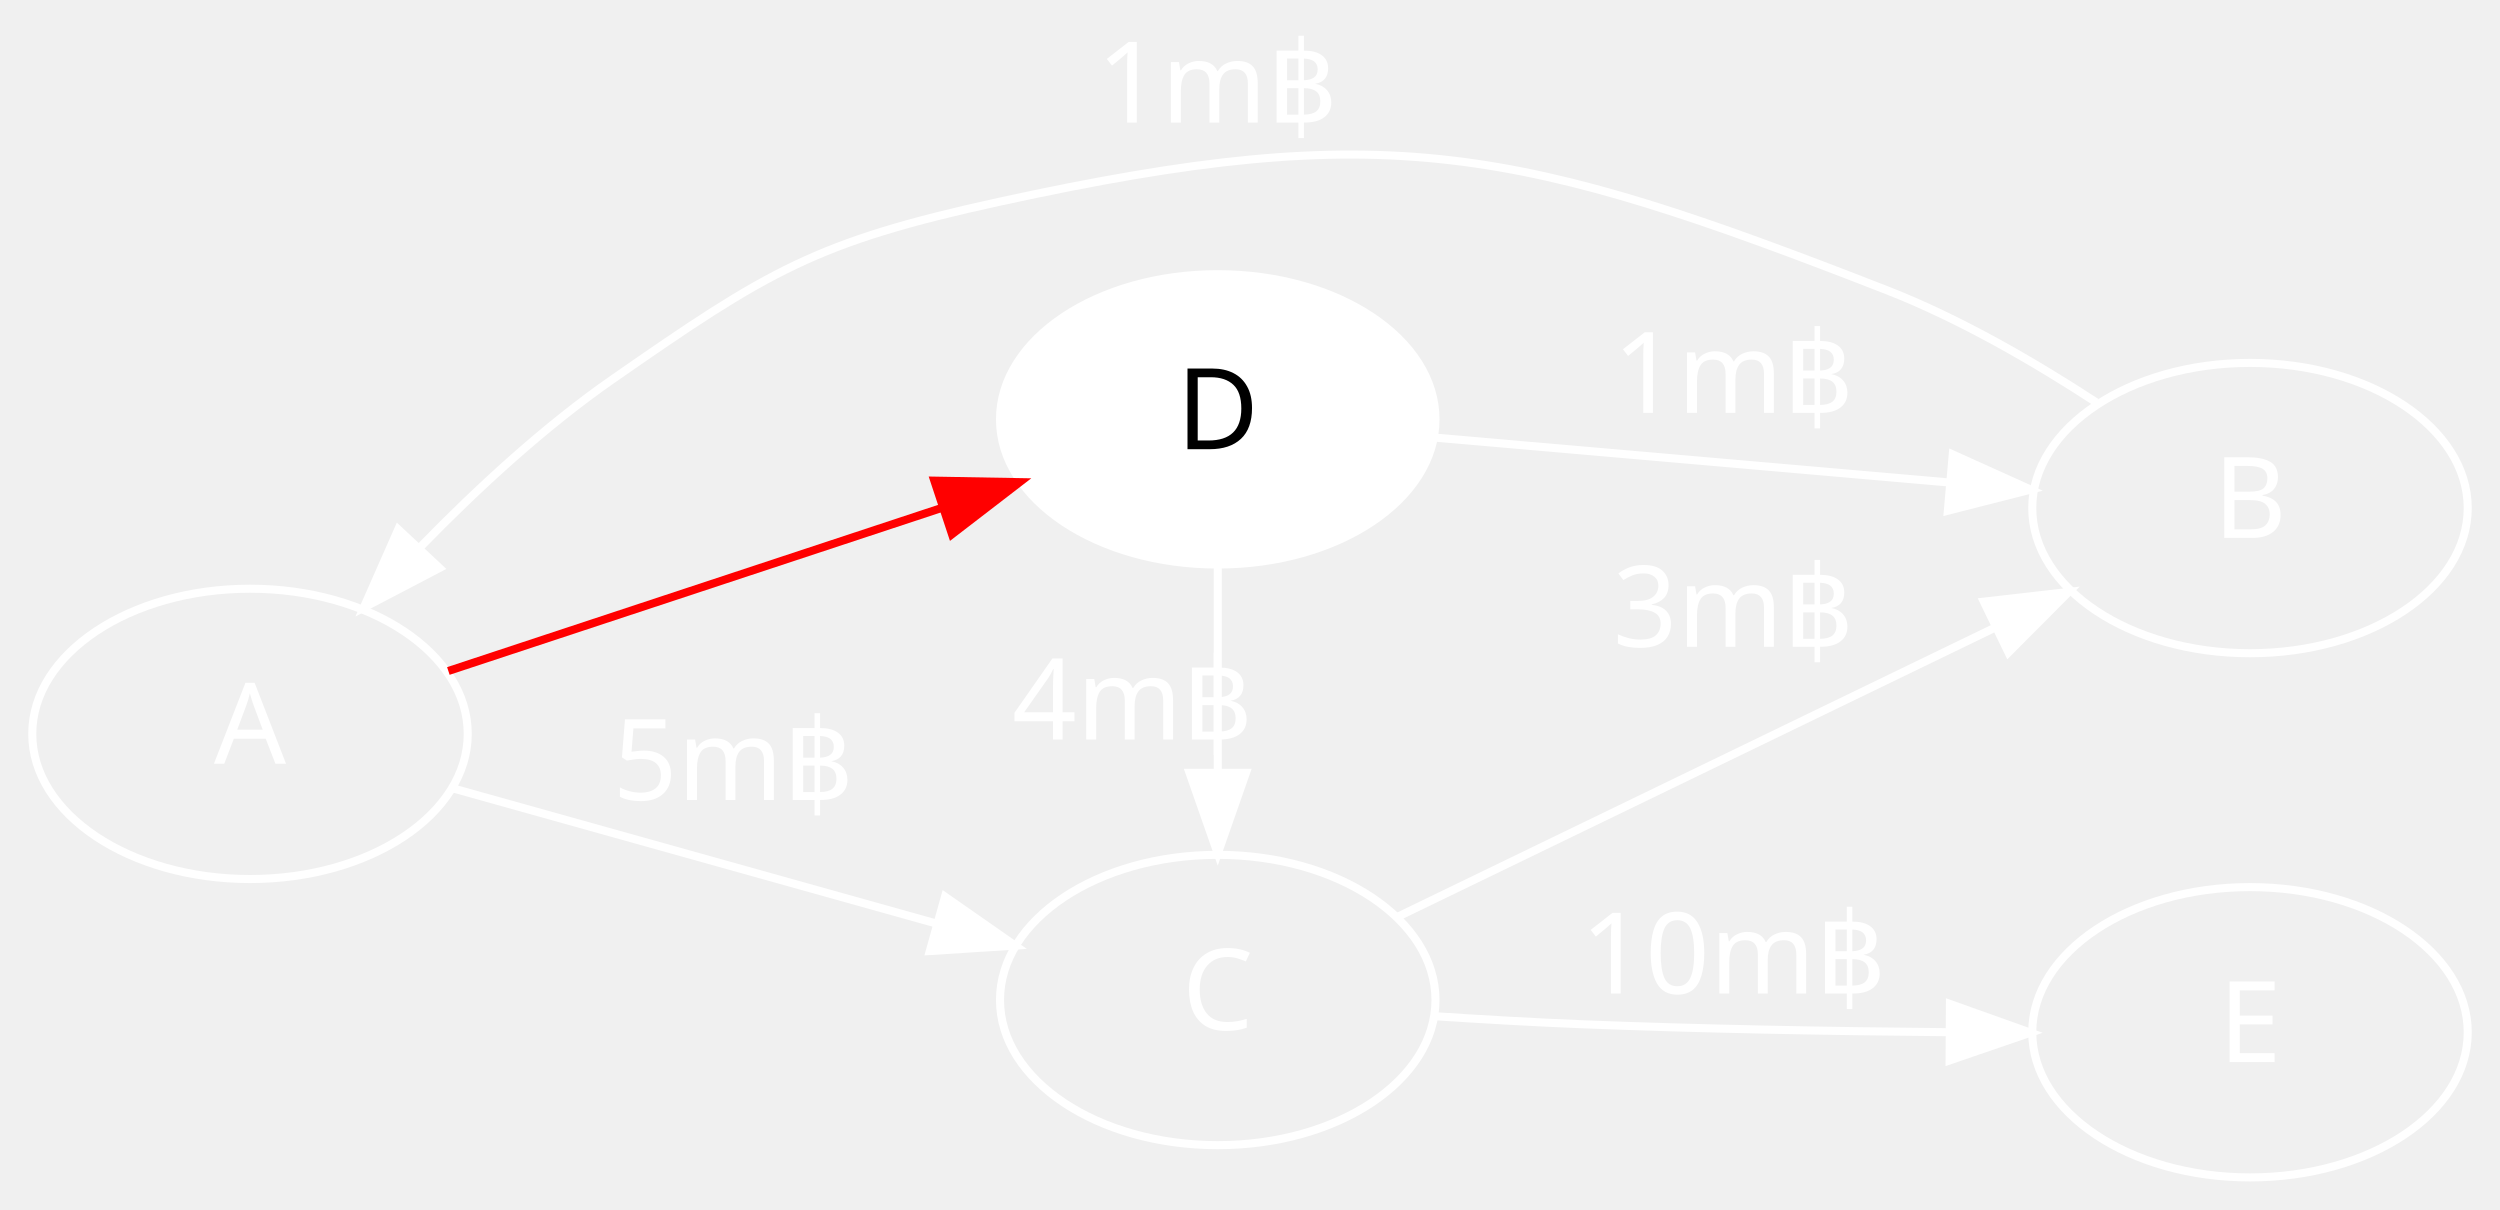
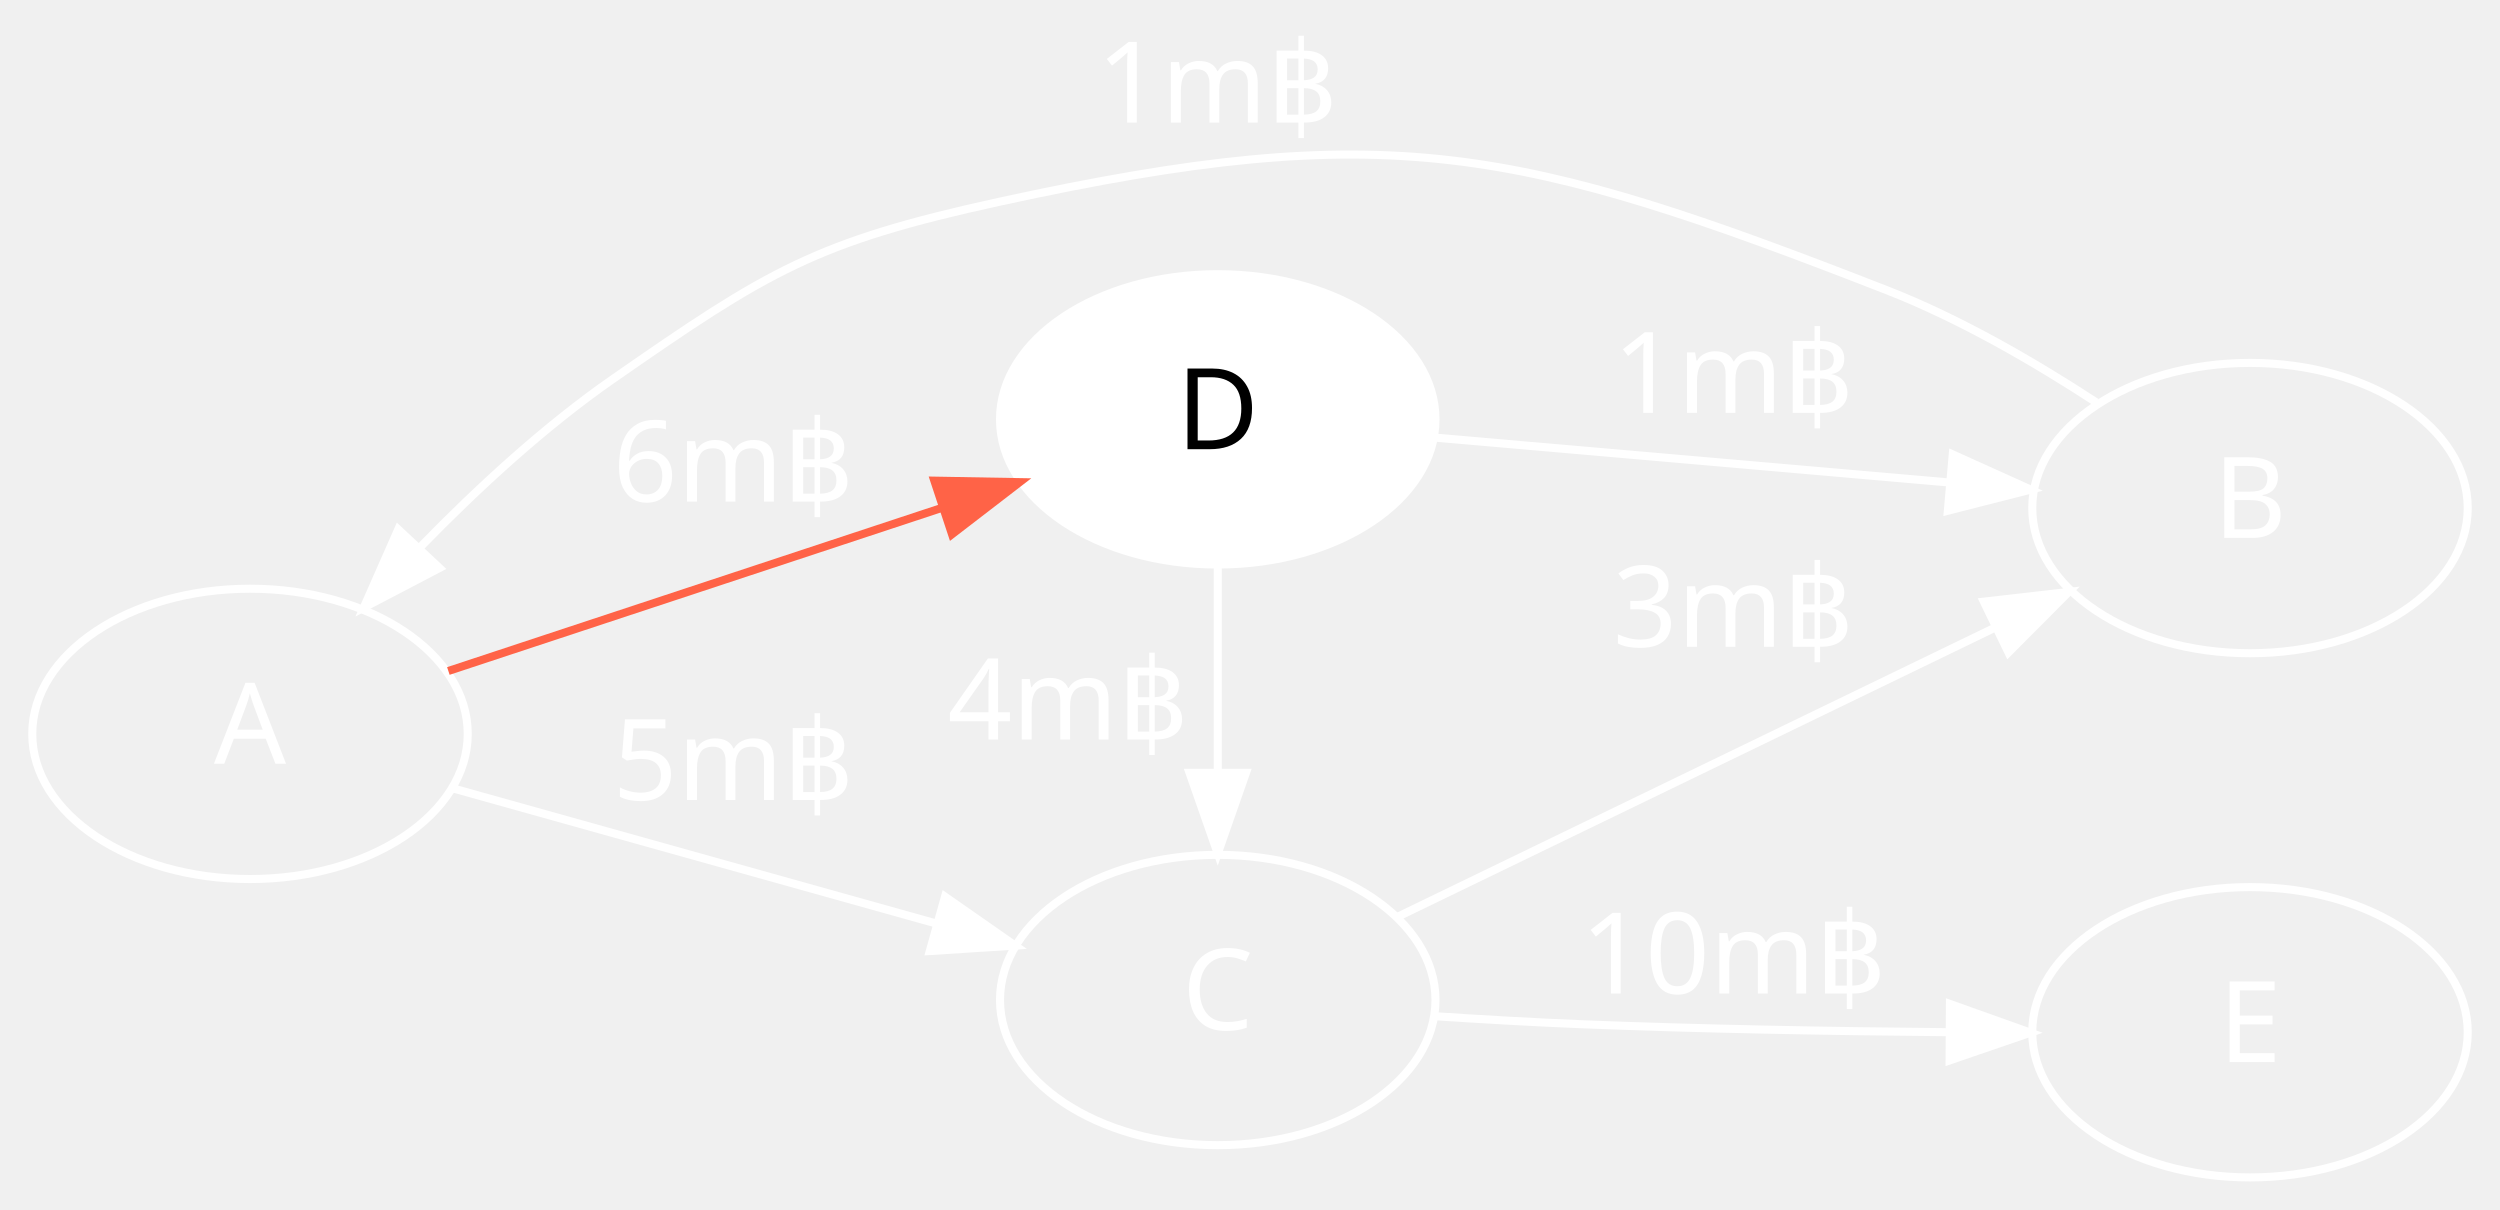
<svg xmlns="http://www.w3.org/2000/svg" width="310pt" height="150pt" viewBox="0.00 0.00 310.00 150.00">
  <g id="graph0" class="graph" transform="scale(1 1) rotate(0) translate(4 146)">
    <g id="node1" class="node">
      <ellipse fill="none" stroke="white" cx="275" cy="-83" rx="27" ry="18" />
      <text text-anchor="middle" x="275" y="-79.3" font-family="ubuntu" font-size="14.00" fill="white">B</text>
    </g>
    <g id="node2" class="node">
      <ellipse fill="none" stroke="white" cx="27" cy="-55" rx="27" ry="18" />
      <text text-anchor="middle" x="27" y="-51.3" font-family="ubuntu" font-size="14.00" fill="white">A</text>
    </g>
    <g id="edge1" class="edge">
      <path fill="none" stroke="white" d="M255.927,-96.109C248.257,-101.125 239.017,-106.48 230,-110 184.231,-127.867 168.003,-131.477 120,-121 97.072,-115.996 91.267,-112.397 72,-99 63.532,-93.112 55.261,-85.497 48.217,-78.261" />
      <polygon fill="white" stroke="white" points="50.492,-75.569 41.105,-70.658 45.38,-80.352 50.492,-75.569" />
      <text text-anchor="middle" x="147" y="-130.8" font-family="ubuntu" font-size="14.00" fill="white">1m฿</text>
    </g>
    <g id="node3" class="node">
      <ellipse fill="none" stroke="white" cx="147" cy="-22" rx="27" ry="18" />
      <text text-anchor="middle" x="147" y="-18.3" font-family="ubuntu" font-size="14.00" fill="white">C</text>
    </g>
    <g id="edge3" class="edge">
      <path fill="none" stroke="white" d="M52.164,-48.242C69.424,-43.415 92.883,-36.855 112.026,-31.501" />
      <polygon fill="white" stroke="white" points="113.181,-34.813 121.869,-28.749 111.295,-28.071 113.181,-34.813" />
      <text text-anchor="middle" x="87" y="-46.8" font-family="ubuntu" font-size="14.00" fill="white">5m฿</text>
    </g>
    <g id="node4" class="node">
      <ellipse fill="white" stroke="white" cx="147" cy="-94" rx="27" ry="18" />
      <text text-anchor="middle" x="147" y="-90.3" font-family="ubuntu" font-size="14.00">D</text>
    </g>
    <g id="edge2" class="edge">
-       <path fill="none" stroke="red" d="M51.596,-62.798C69.121,-68.591 93.26,-76.569 112.742,-83.008" />
-       <polygon fill="red" stroke="red" points="111.852,-86.4 122.445,-86.215 114.049,-79.754 111.852,-86.4" />
+       <path fill="none" stroke="tomato" d="M51.596,-62.798C69.121,-68.591 93.26,-76.569 112.742,-83.008" />
+       <polygon fill="tomato" stroke="tomato" points="111.852,-86.4 122.445,-86.215 114.049,-79.754 111.852,-86.4" />
+       <text text-anchor="middle" x="87" y="-83.8" font-family="ubuntu" font-size="14.00" fill="white">6m฿</text>
    </g>
    <g id="edge4" class="edge">
      <path fill="none" stroke="white" d="M169.374,-32.348C189.648,-42.163 220.331,-57.017 243.235,-68.106" />
      <polygon fill="white" stroke="white" points="241.995,-71.394 252.521,-72.601 245.045,-65.094 241.995,-71.394" />
      <text text-anchor="middle" x="211" y="-65.8" font-family="ubuntu" font-size="14.00" fill="white">3m฿</text>
    </g>
    <g id="node5" class="node">
      <ellipse fill="none" stroke="white" cx="275" cy="-18" rx="27" ry="18" />
      <text text-anchor="middle" x="275" y="-14.3" font-family="ubuntu" font-size="14.00" fill="white">E</text>
    </g>
    <g id="edge5" class="edge">
      <path fill="none" stroke="white" d="M174.045,-19.983C179.946,-19.593 186.186,-19.233 192,-19 206.85,-18.404 223.224,-18.127 237.41,-18.009" />
      <polygon fill="white" stroke="white" points="237.792,-21.507 247.77,-17.947 237.75,-14.507 237.792,-21.507" />
      <text text-anchor="middle" x="211" y="-22.8" font-family="ubuntu" font-size="14.00" fill="white">10m฿</text>
    </g>
    <g id="edge6" class="edge">
      <path fill="none" stroke="white" d="M173.802,-91.747C192.195,-90.142 217.179,-87.961 237.597,-86.178" />
      <polygon fill="white" stroke="white" points="238.142,-89.644 247.799,-85.287 237.533,-82.67 238.142,-89.644" />
      <text text-anchor="middle" x="211" y="-94.8" font-family="ubuntu" font-size="14.00" fill="white">1m฿</text>
    </g>
    <g id="edge7" class="edge">
      <path fill="none" stroke="white" d="M147,-75.587C147,-67.941 147,-58.892 147,-50.427" />
      <polygon fill="white" stroke="white" points="150.5,-50.169 147,-40.169 143.5,-50.169 150.5,-50.169" />
-       <text text-anchor="middle" x="136.5" y="-54.3" font-family="ubuntu" font-size="14.00" fill="white">4m฿</text>
+       <text text-anchor="middle" x="128.5" y="-54.3" font-family="ubuntu" font-size="14.00" fill="white">4m฿</text>
    </g>
  </g>
</svg>
